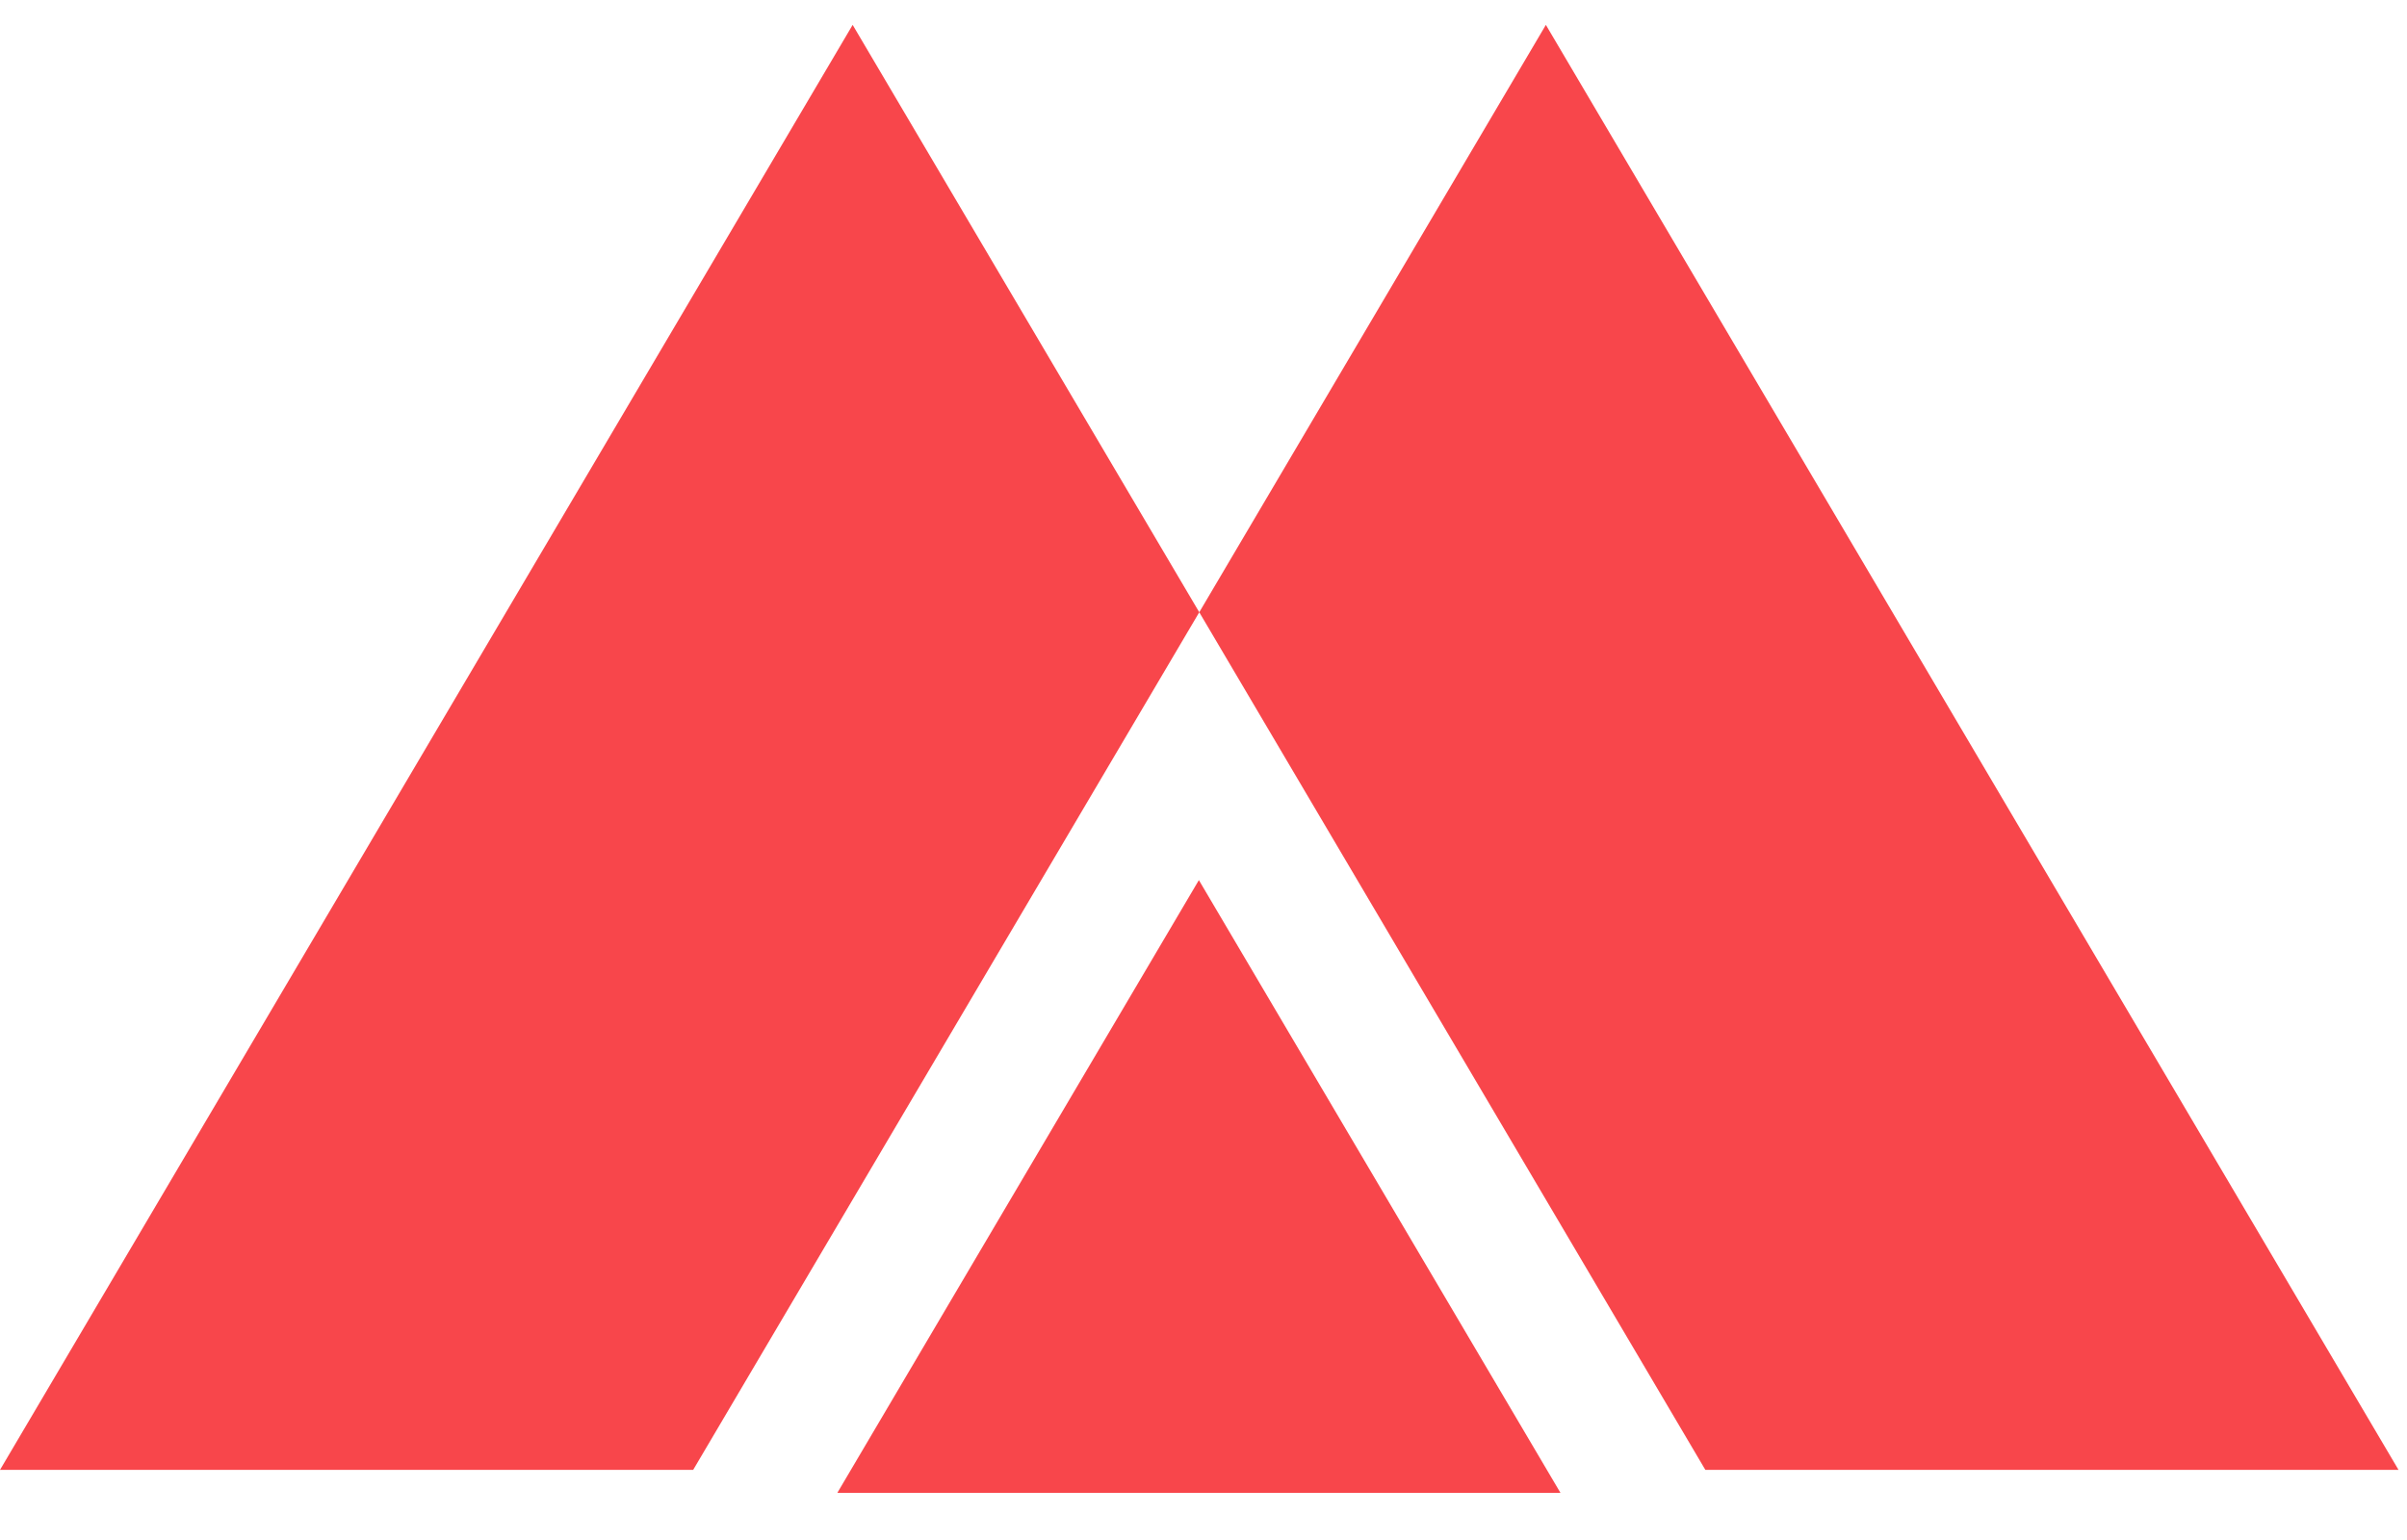
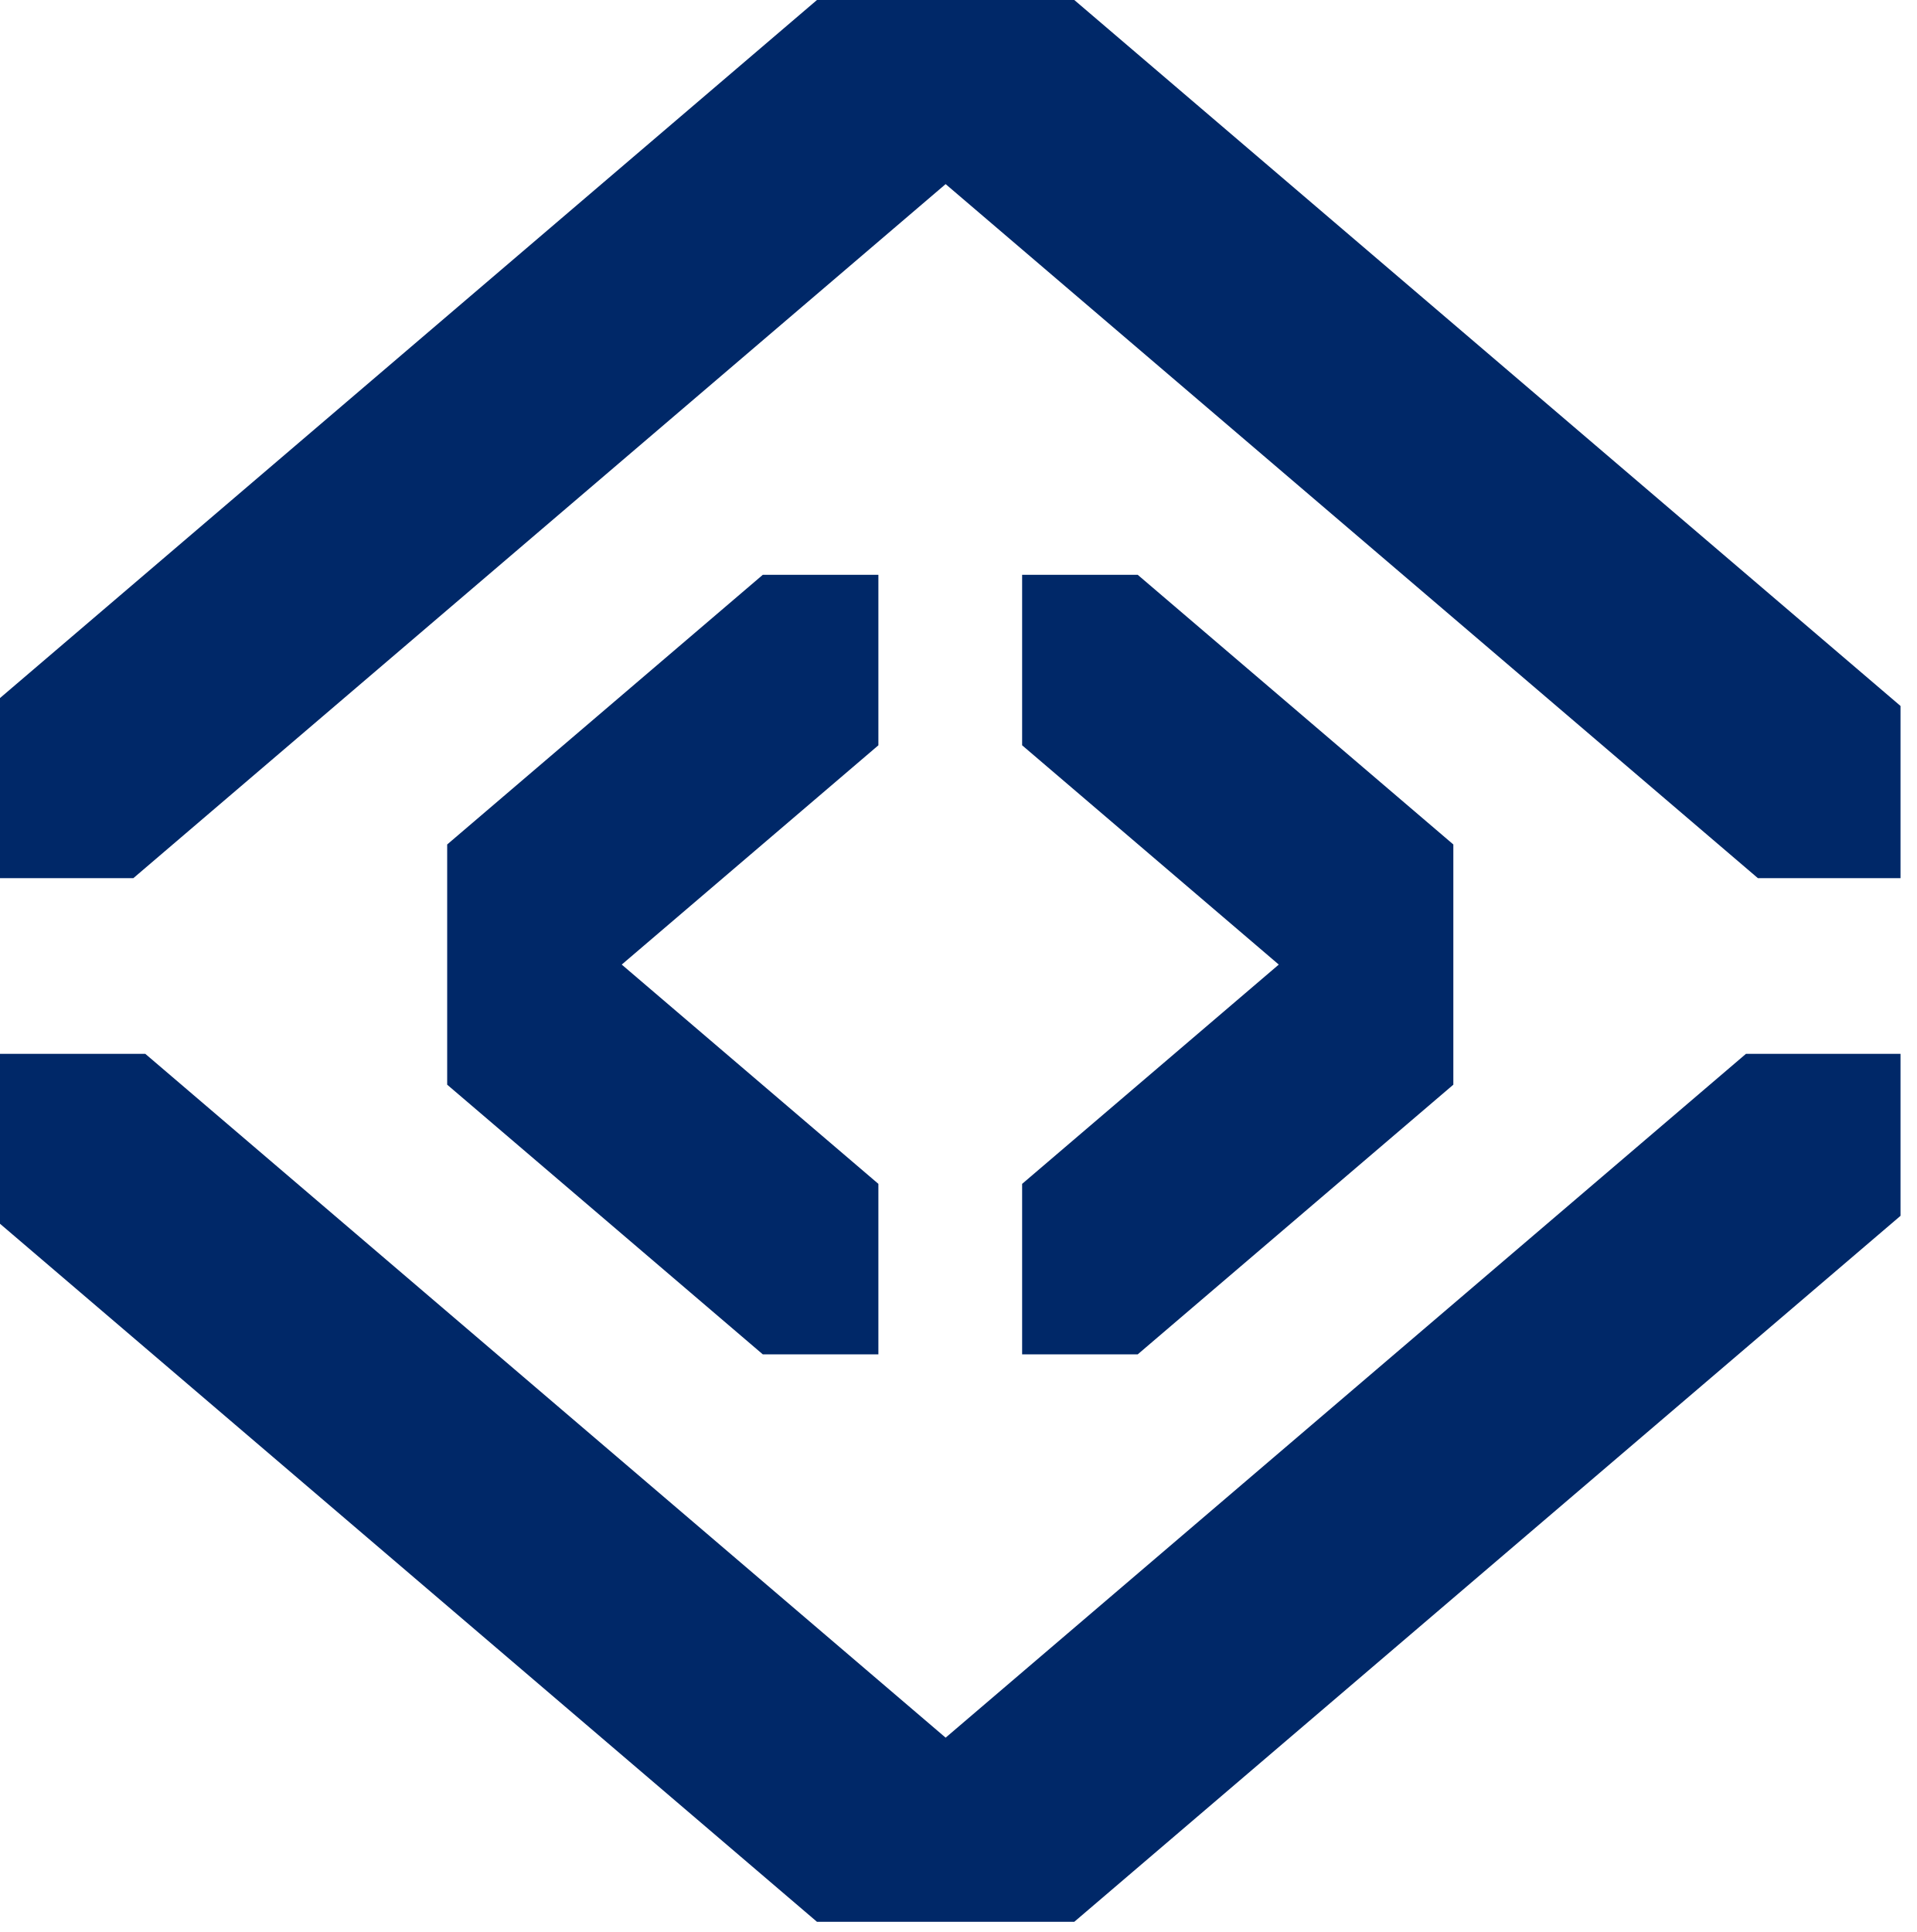
- <svg xmlns="http://www.w3.org/2000/svg" width="50" height="32" viewBox="0 0 50 32" fill="none">
-   <path fill-rule="evenodd" clip-rule="evenodd" d="M17.712 0.517L24.912 12.722L14.399 30.543H0L17.712 0.517ZM24.912 12.722L32.112 0.517L49.824 30.543H35.425L24.912 12.722ZM24.904 18.288L32.415 31.02H17.394L24.904 18.288Z" fill="#F8464B" />
+ <svg xmlns="http://www.w3.org/2000/svg" width="120" height="121" viewBox="0 0 120 121" fill="none">
+   <path fill-rule="evenodd" clip-rule="evenodd" d="M119 66H109.324L59.21 108.829L9.096 66H0V76.643L51.154 120.361H51.85H66.811H67.266L119 76.147V66Z" fill="#002868" />
+   <path fill-rule="evenodd" clip-rule="evenodd" d="M0 55V43.718L51.154 0H51.85H66.811H67.266L119 44.214V55H110.072L59.21 11.531L8.348 55H0Z" fill="#002868" />
+   <path fill-rule="evenodd" clip-rule="evenodd" d="M47.762 36L28 52.889V53.273V67.549V67.933L47.762 84.822H55V74.145L38.93 60.411L55 46.677V36H47.762Z" fill="#002868" />
+   <path fill-rule="evenodd" clip-rule="evenodd" d="M71.238 36L91 52.889V53.273V67.549V67.933L71.238 84.822H64V74.145L80.07 60.411L64 46.677V36H71.238Z" fill="#002868" />
</svg>
